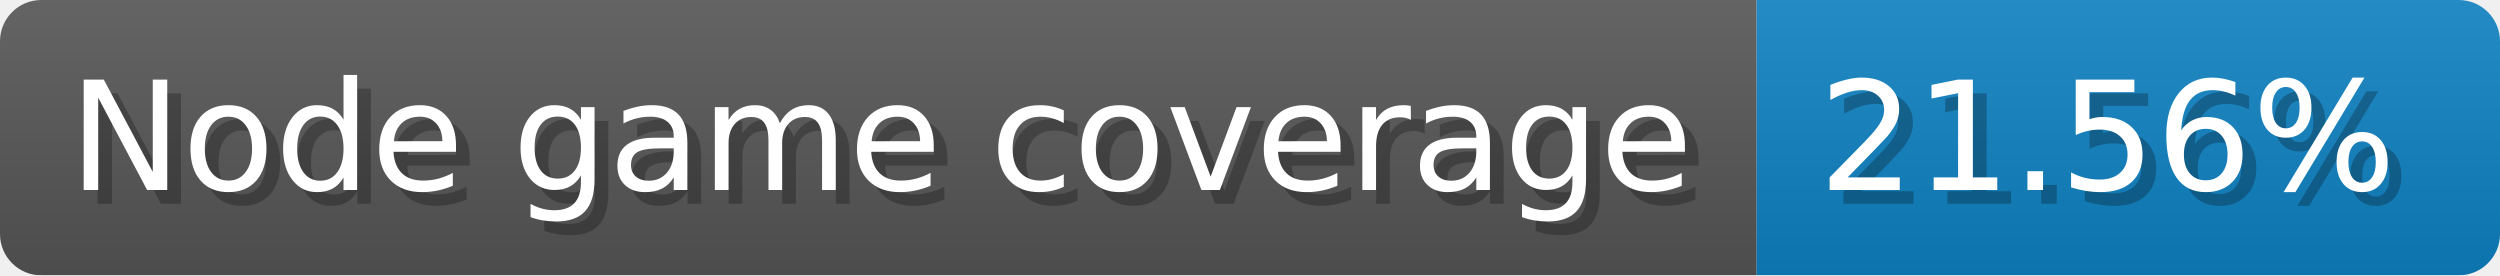
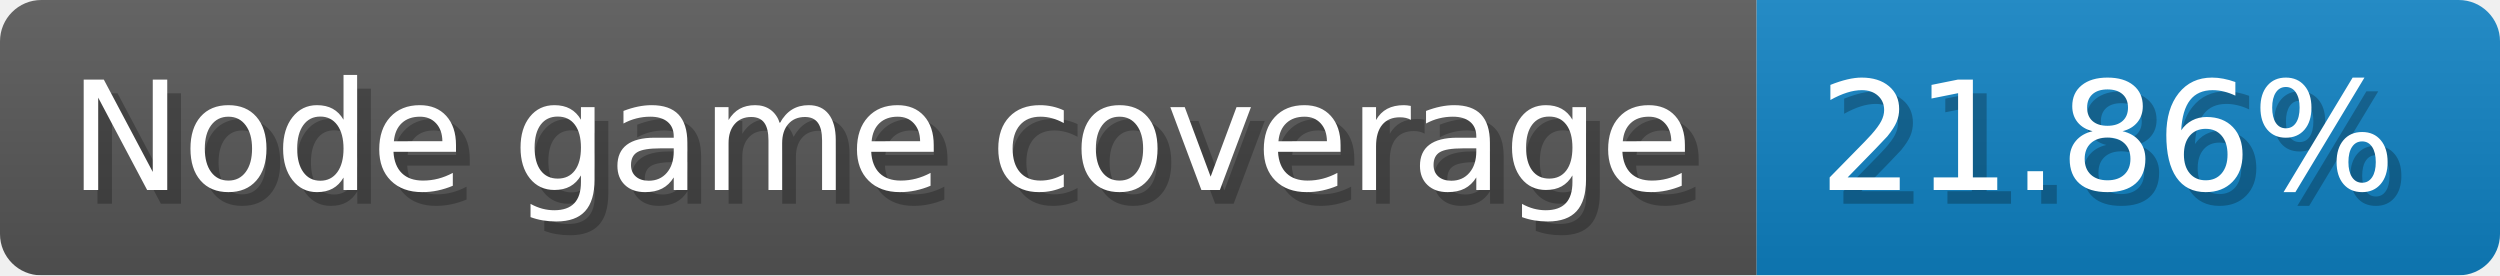
- <svg xmlns="http://www.w3.org/2000/svg" width="181.6" height="20" viewBox="0 0 1816 200" role="img" aria-label="Node game coverage: 21.56%">
+ <svg xmlns="http://www.w3.org/2000/svg" width="181.6" height="20" viewBox="0 0 1816 200" role="img" aria-label="Node game coverage: 21.86%">
  <linearGradient id="a" x2="0" y2="100%">
    <stop offset="0" stop-opacity=".1" stop-color="#EEE" />
    <stop offset="1" stop-opacity=".1" />
  </linearGradient>
  <mask id="m">
    <rect width="1816" height="200" rx="30" fill="#FFF" />
  </mask>
  <g mask="url(#m)">
    <rect width="1276" height="200" fill="#555" />
    <rect width="540" height="200" fill="#0f80c1" x="1276" />
    <rect width="1816" height="200" fill="url(#a)" />
  </g>
  <g aria-hidden="true" fill="#fff" text-anchor="start" font-family="Verdana,DejaVu Sans,sans-serif" font-size="110">
    <text x="60" y="148" textLength="1176" fill="#000" opacity="0.25">Node game coverage</text>
    <text x="50" y="138" textLength="1176">Node game coverage</text>
-     <text x="1331" y="148" textLength="440" fill="#000" opacity="0.25">21.56%</text>
-     <text x="1321" y="138" textLength="440">21.56%</text>
+     <text x="1331" y="148" textLength="440" fill="#000" opacity="0.25">21.86%</text>
+     <text x="1321" y="138" textLength="440">21.86%</text>
  </g>
</svg>
